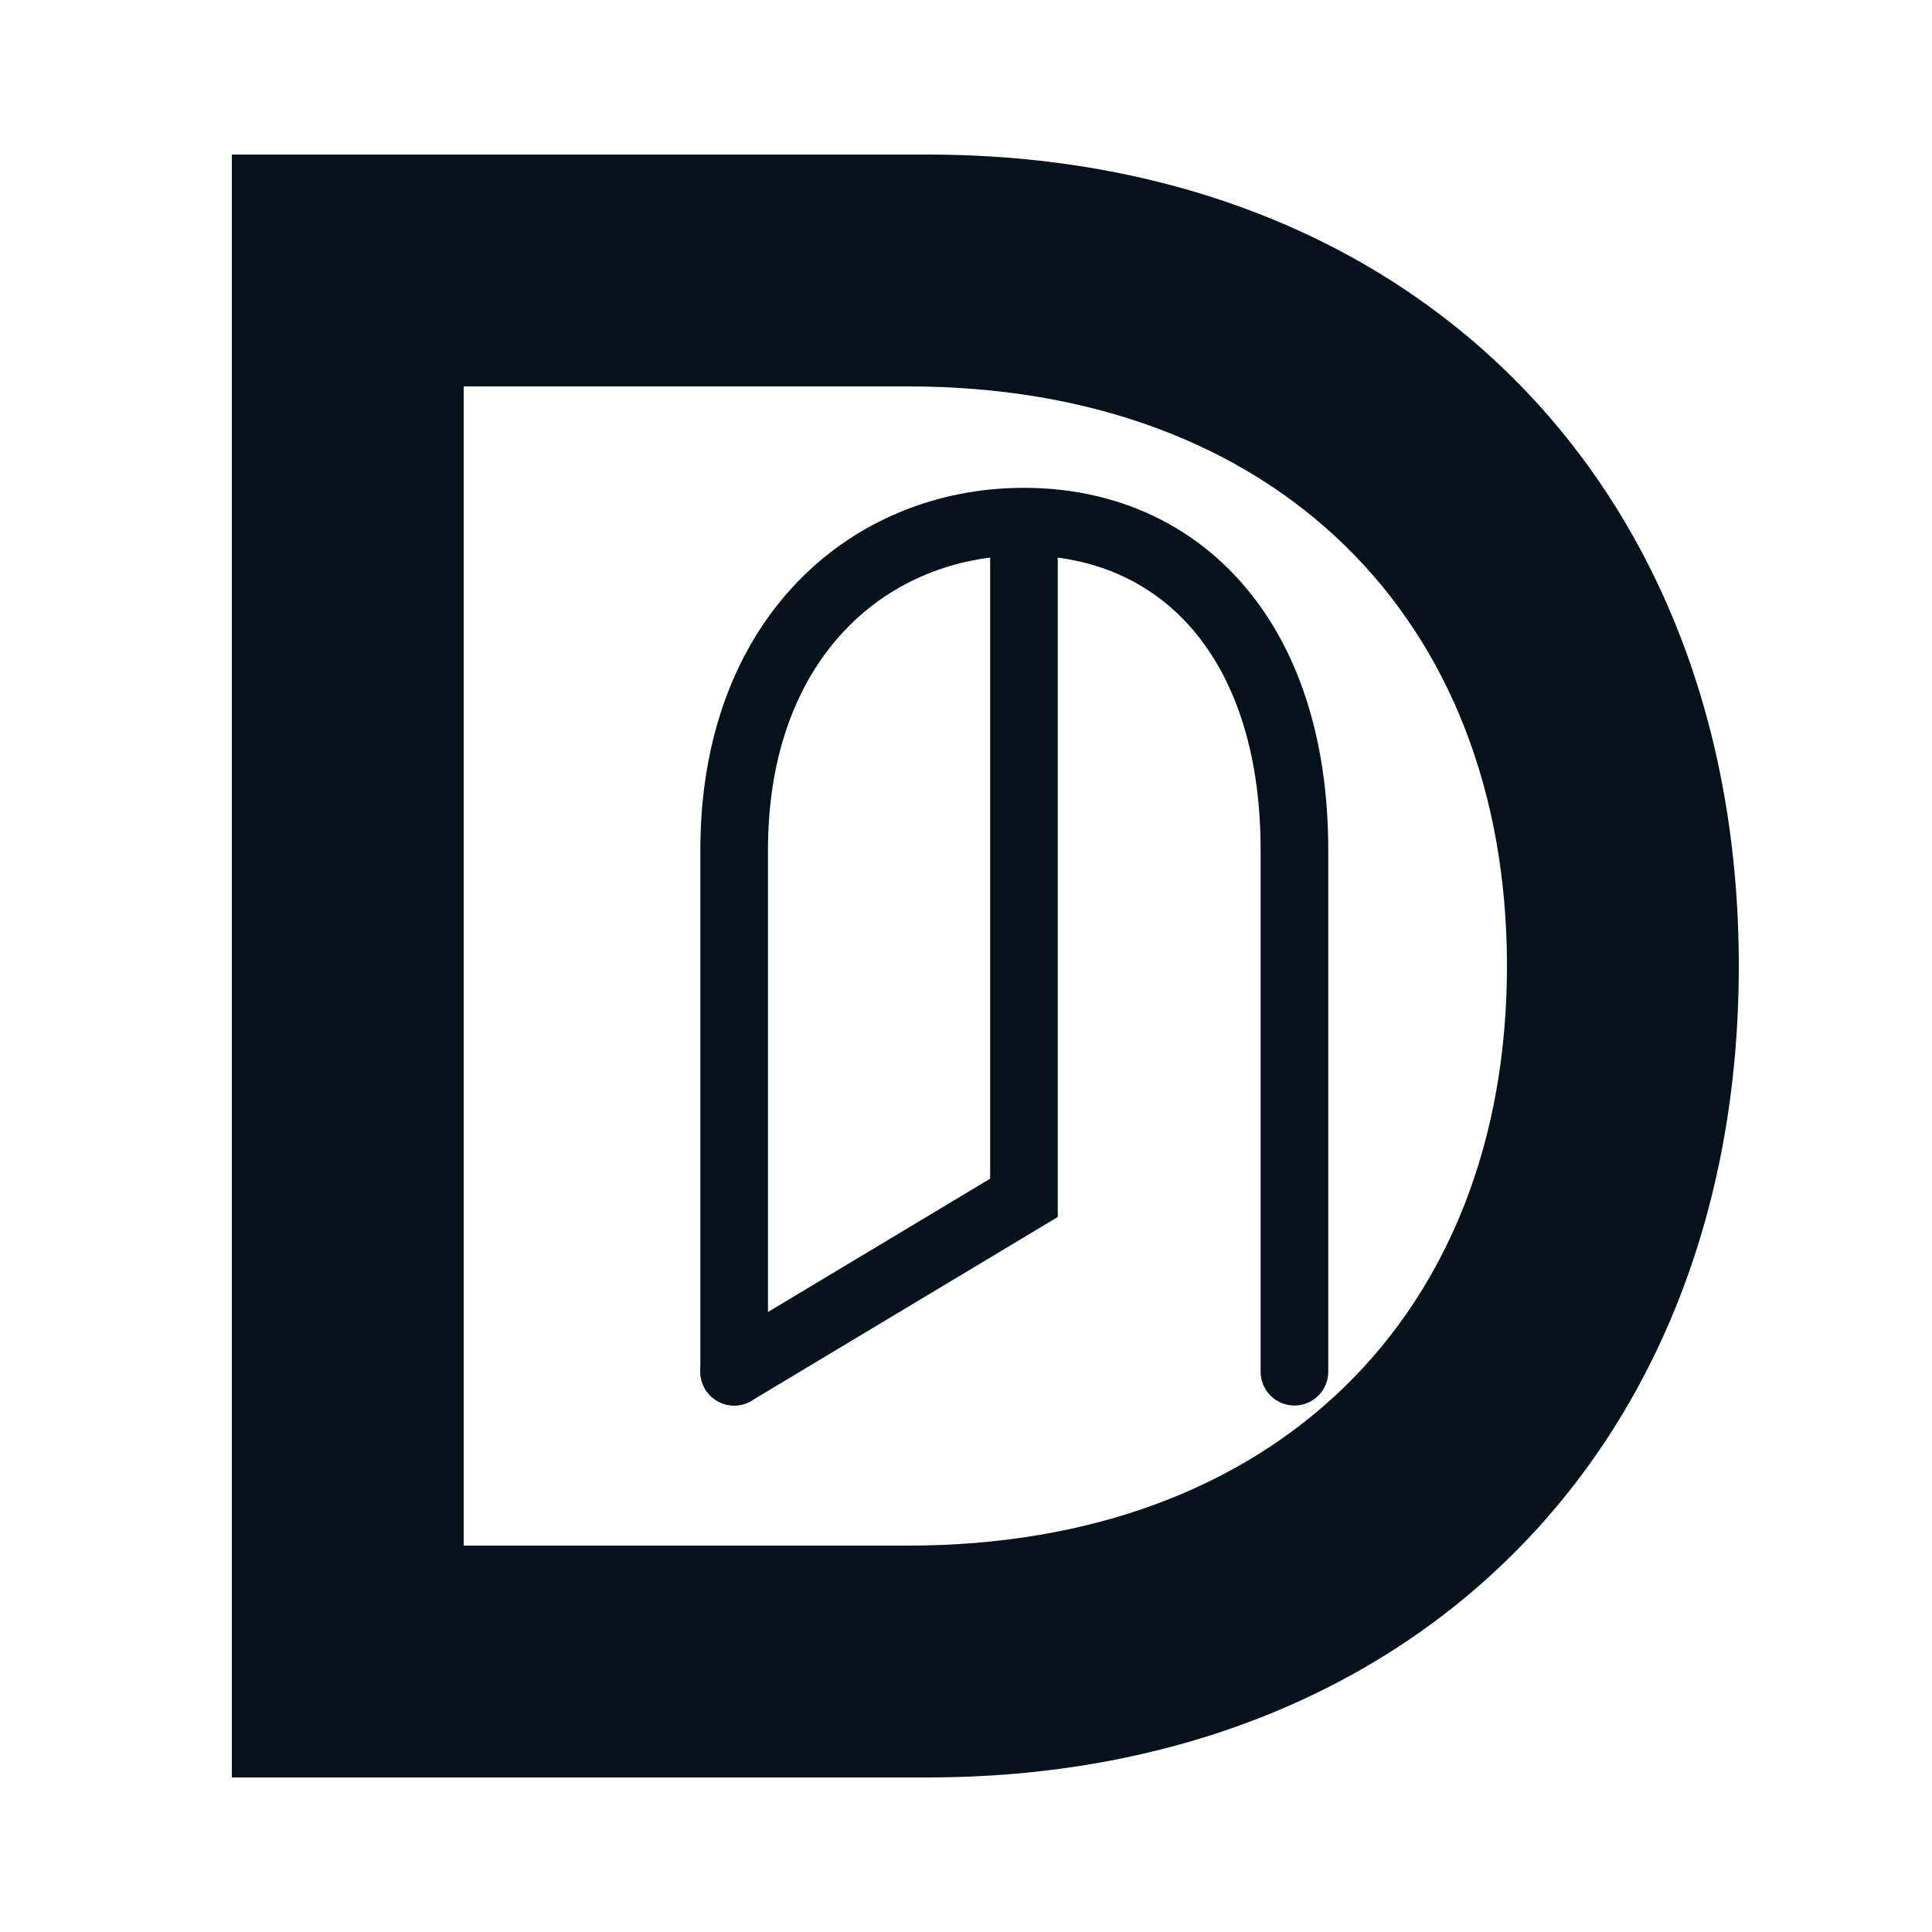
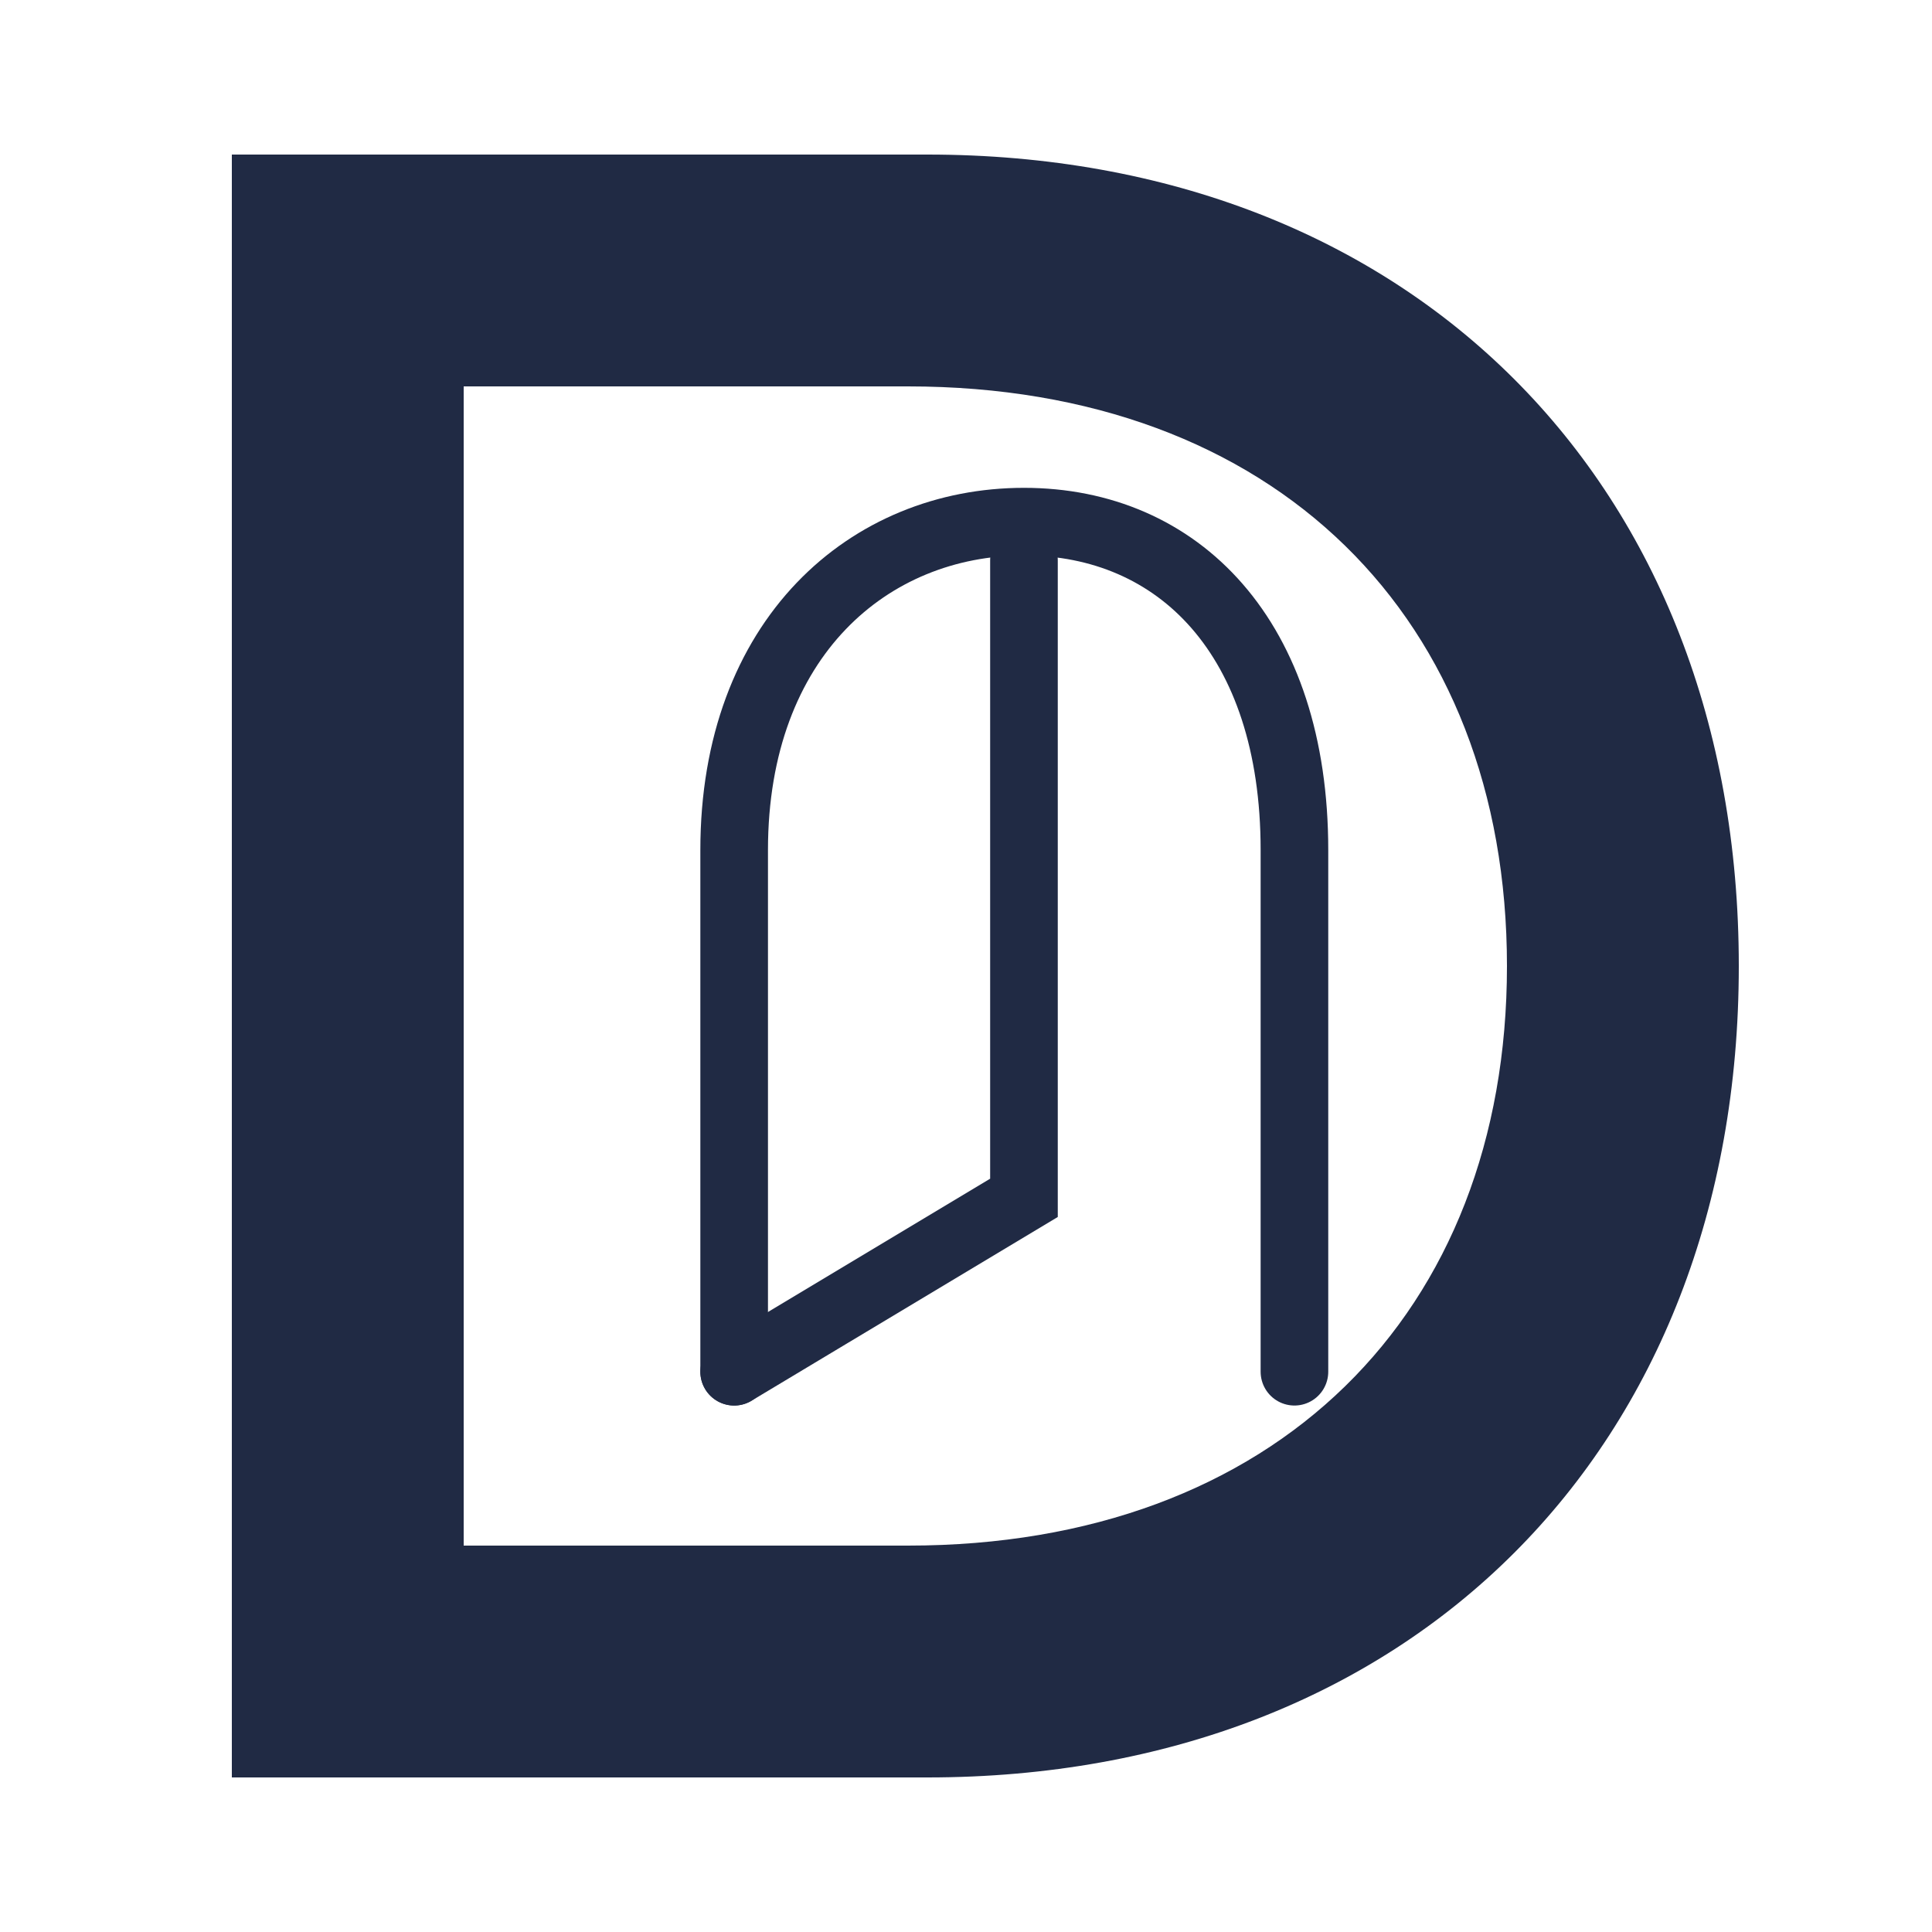
<svg xmlns="http://www.w3.org/2000/svg" viewBox="0 0 100 100" role="img" aria-label="Dreemer">
  <g>
-     <path d="M 12 8 H 48 C 73 8 90 25 90 50 C 90 75 73 92 48 92 H 12 Z M 24 20 V 80 H 47 C 66 80 78 68 78 50 C 78 32 66 20 47 20 Z" fill="#061219" fill-rule="evenodd" />
-     <g fill="none" stroke="#061219" stroke-width="3.5" stroke-linecap="round">
+     <path d="M 12 8 H 48 C 73 8 90 25 90 50 C 90 75 73 92 48 92 H 12 Z M 24 20 V 80 H 47 C 66 80 78 68 78 50 C 78 32 66 20 47 20 Z" fill="#202A44" fill-rule="evenodd" />
+     <g fill="none" stroke="#202A44" stroke-width="3.5" stroke-linecap="round">
      <path d="M 38 71 V 44 C 38 33 45 27 53 27 C 61 27 67 33 67 44 V 71" />
      <path d="M 38 71 L 53 62 V 29" />
    </g>
-     <g fill="none" stroke="#061219" stroke-width="2.4" stroke-linecap="round">
+     <g fill="none" stroke="#202A44" stroke-width="2.4" stroke-linecap="round">

    </g>
  </g>
</svg>
